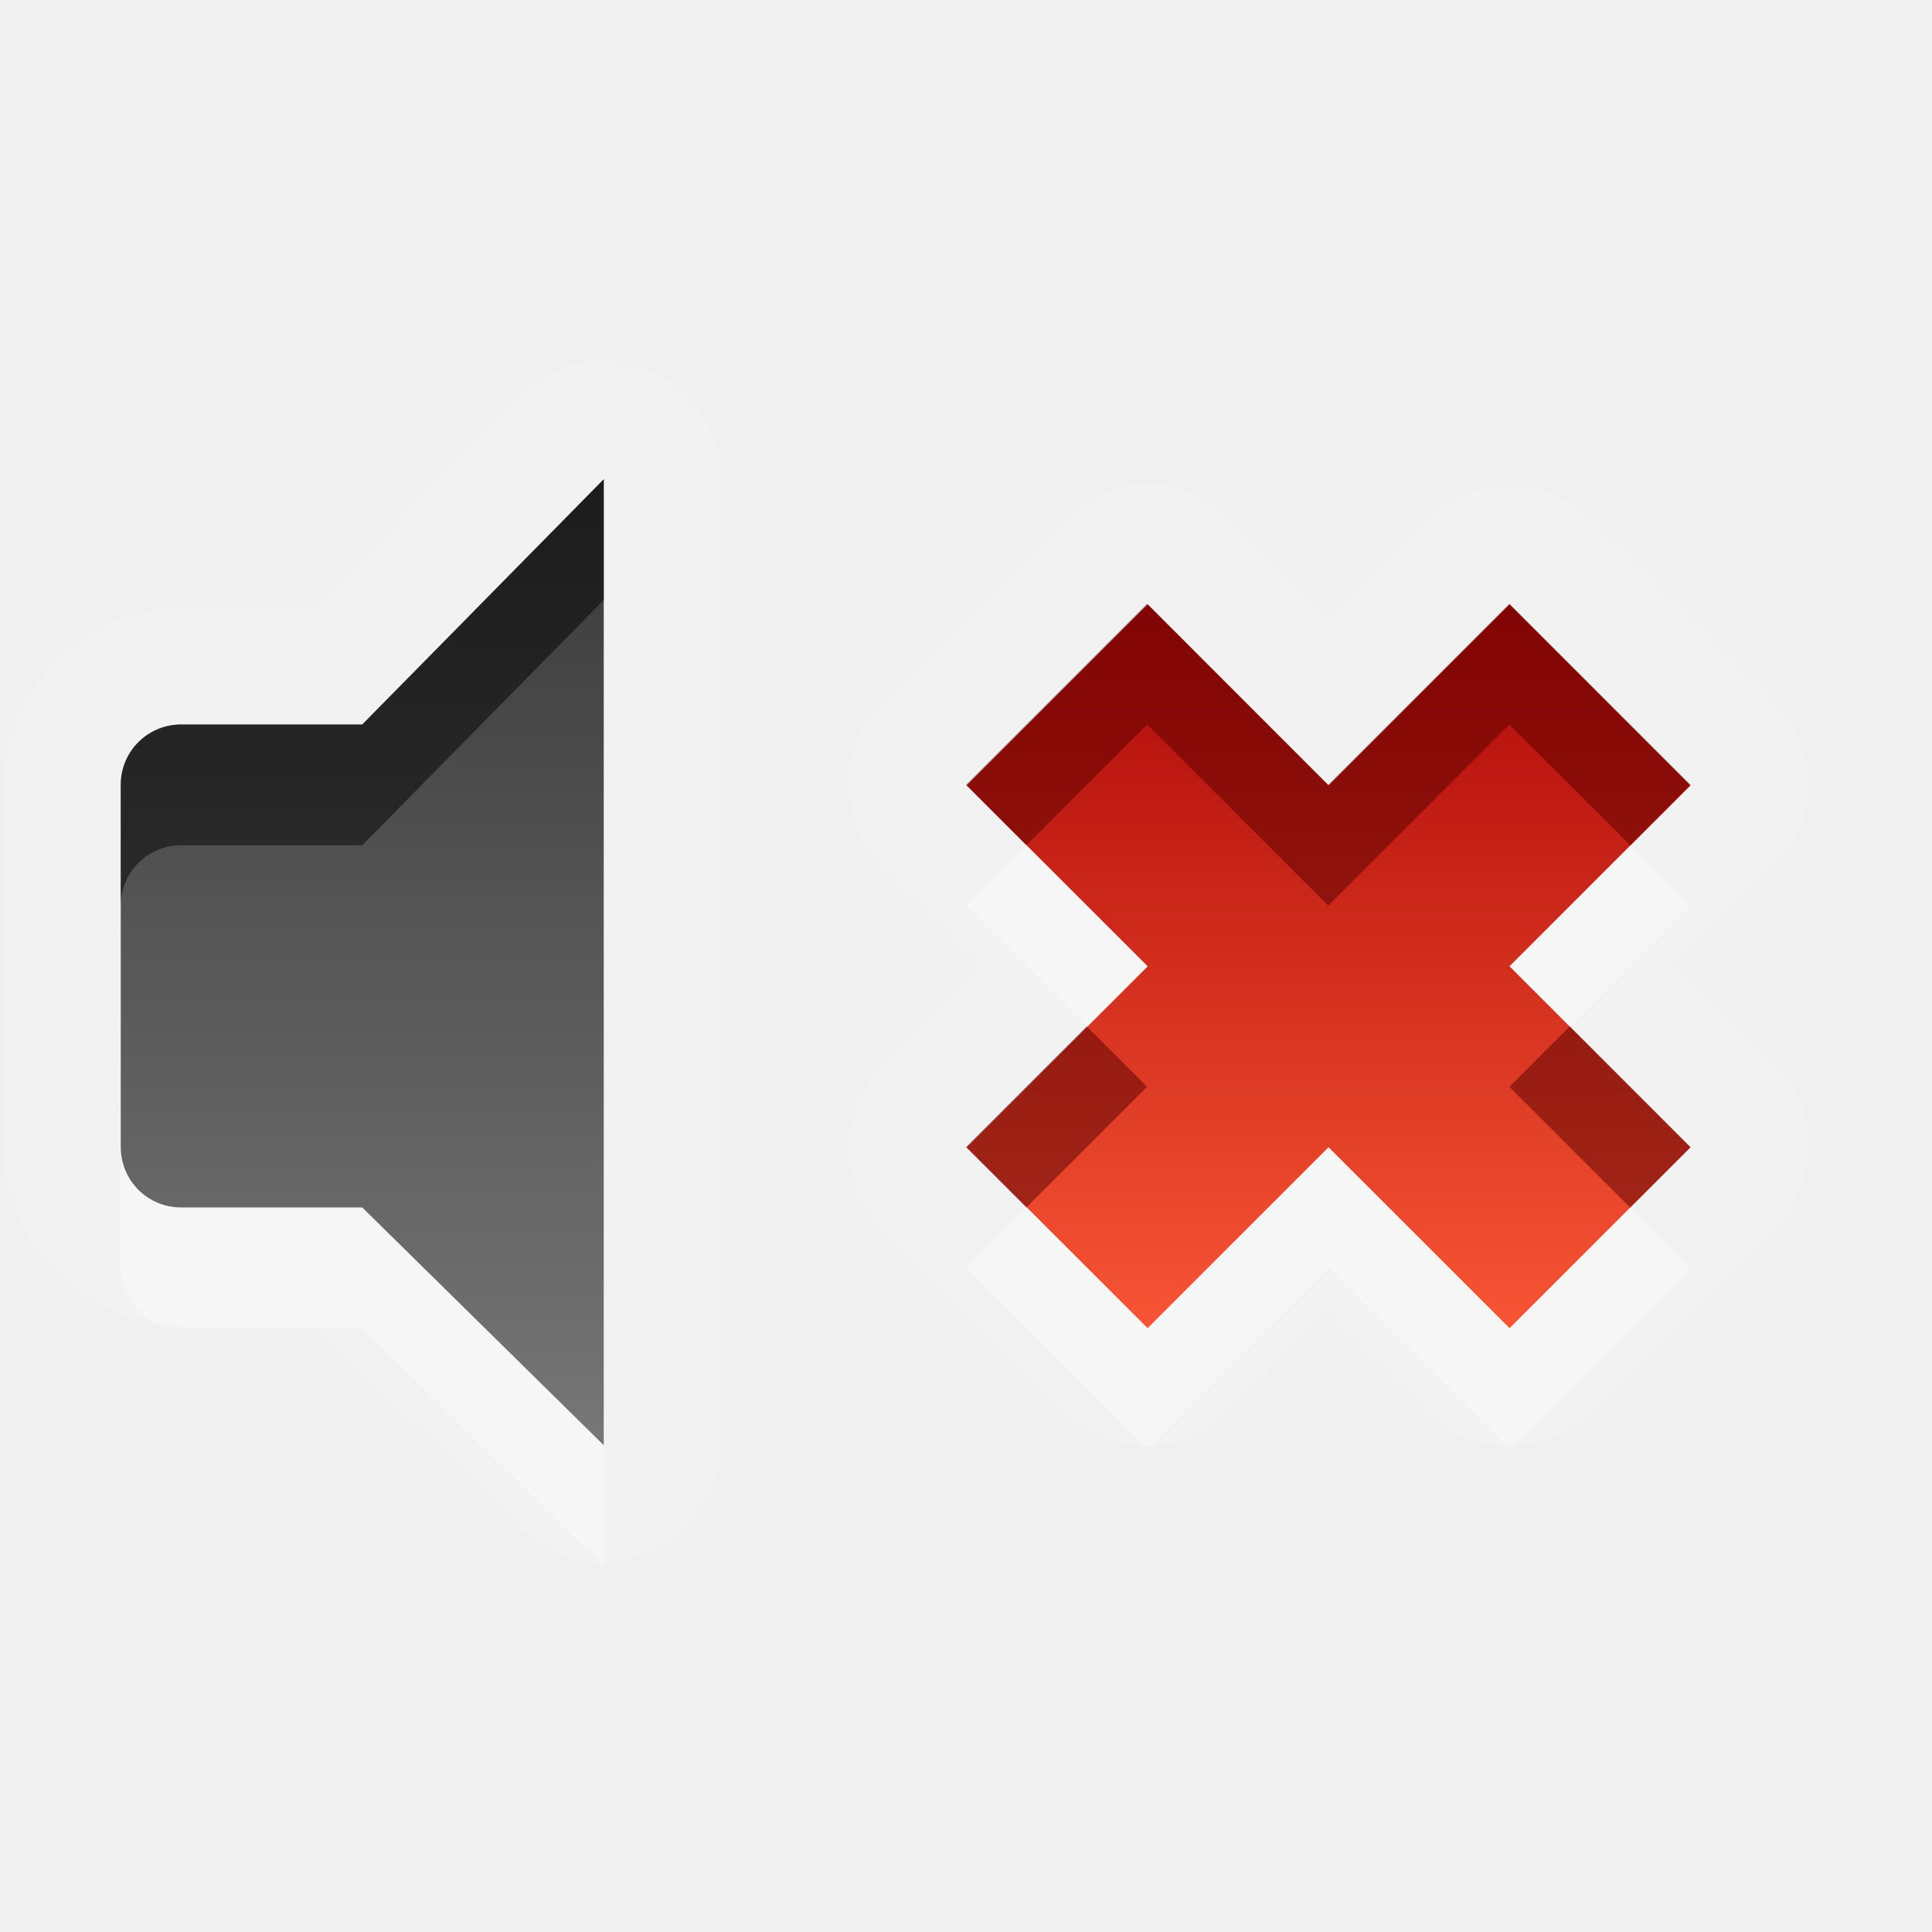
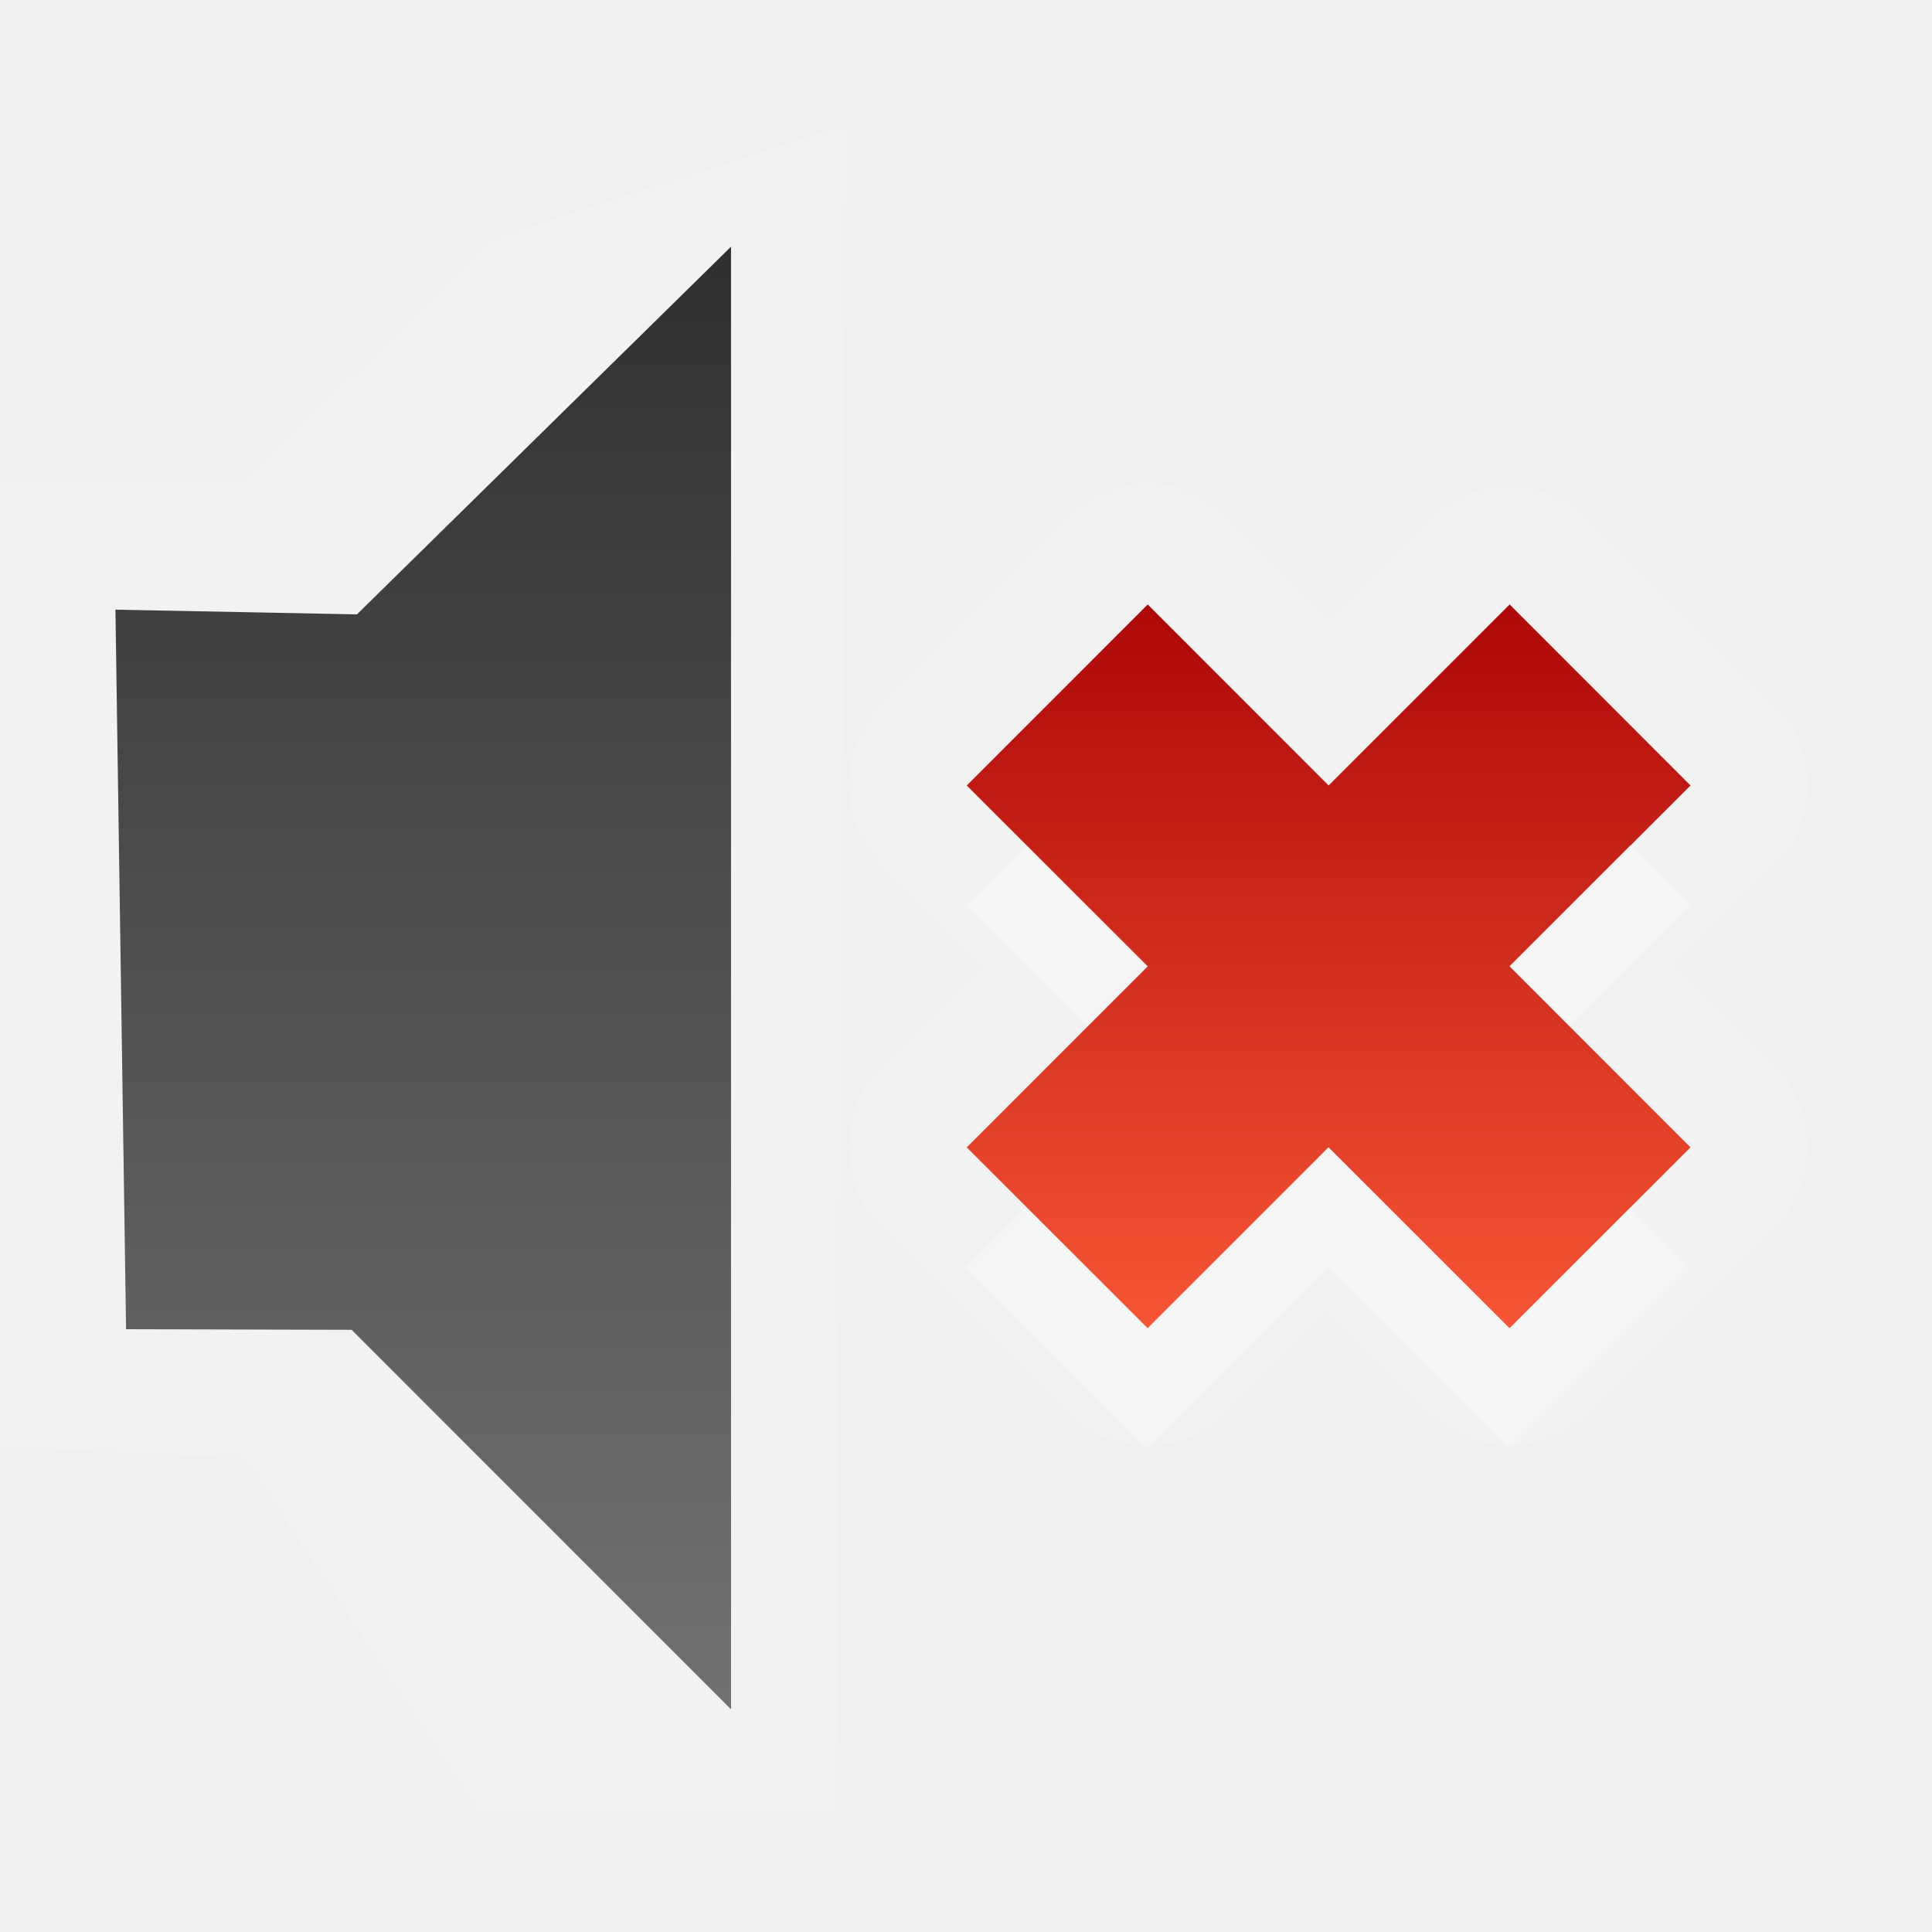
<svg xmlns="http://www.w3.org/2000/svg" xmlns:xlink="http://www.w3.org/1999/xlink" width="16" height="16" id="svg2" version="1.0">
  <defs id="defs4">
    <linearGradient id="linearGradient3183">
      <stop style="stop-color:#c80000;stop-opacity:1;" offset="0" id="stop3185" />
      <stop style="stop-color:#f3604d;stop-opacity:1;" offset="1" id="stop3187" />
    </linearGradient>
    <linearGradient xlink:href="#linearGradient3183" id="linearGradient3460" x1="15.521" y1="15" x2="15.521" y2="5.993" gradientUnits="userSpaceOnUse" gradientTransform="matrix(0.8888889,0,0,0.8888889,-2.888889,8.666667)" />
    <linearGradient id="linearGradient3171">
      <stop id="stop3173" offset="0" style="stop-color:#000000;stop-opacity:1;" />
      <stop id="stop3175" offset="1" style="stop-color:#000000;stop-opacity:0;" />
    </linearGradient>
    <linearGradient xlink:href="#linearGradient3171" id="linearGradient3342" gradientUnits="userSpaceOnUse" x1="4.938" y1="11" x2="8" y2="11" />
    <linearGradient id="linearGradient3266">
      <stop id="stop3268" offset="0" style="stop-color:#505050;stop-opacity:1;" />
      <stop id="stop3270" offset="1" style="stop-color:#505050;stop-opacity:0;" />
    </linearGradient>
    <linearGradient xlink:href="#linearGradient3266" id="linearGradient3340" gradientUnits="userSpaceOnUse" gradientTransform="translate(2,0)" x1="3.889" y1="15.657" x2="4.329" y2="12.843" />
    <linearGradient xlink:href="#linearGradient3242" id="linearGradient3338" gradientUnits="userSpaceOnUse" x1="3.5" y1="14.031" x2="3.5" y2="7.996" />
    <linearGradient id="linearGradient3242">
      <stop id="stop3244" offset="0" style="stop-color:#505050;stop-opacity:1;" />
      <stop style="stop-color:#a7a7a7;stop-opacity:1;" offset="0.5" id="stop3260" />
      <stop style="stop-color:#ffffff;stop-opacity:1;" offset="0.7" id="stop3250" />
      <stop id="stop3246" offset="1" style="stop-color:#c8c8c8;stop-opacity:1;" />
    </linearGradient>
    <linearGradient xlink:href="#linearGradient3242" id="linearGradient3336" gradientUnits="userSpaceOnUse" x1="7.613" y1="14.757" x2="5.525" y2="7.243" />
    <linearGradient id="ShadowGradient">
      <stop style="stop-color:#000000;stop-opacity:1;" offset="0" id="stop3393" />
      <stop style="stop-color:#000000;stop-opacity:0;" offset="1" id="stop3395" />
    </linearGradient>
    <linearGradient id="StandardGradient">
      <stop style="stop-color:#000000;stop-opacity:1;" offset="0" id="stop3389" />
      <stop style="stop-color:#646464;stop-opacity:1;" offset="1" id="stop3391" />
    </linearGradient>
    <linearGradient xlink:href="#StandardGradient" id="linearGradient3381" x1="9.938" y1="3" x2="9.938" y2="19.018" gradientUnits="userSpaceOnUse" />
    <linearGradient xlink:href="#StandardGradient" id="linearGradient3782" x1="9.75" y1="5" x2="9.75" y2="19.056" gradientUnits="userSpaceOnUse" gradientTransform="translate(0,-1)" />
    <linearGradient xlink:href="#StandardGradient" id="linearGradient2400" gradientUnits="userSpaceOnUse" gradientTransform="translate(-9,10)" x1="9.75" y1="5" x2="9.75" y2="19.056" />
    <linearGradient xlink:href="#StandardGradient" id="linearGradient3174" gradientUnits="userSpaceOnUse" gradientTransform="matrix(0.7071068,0.7071068,-0.7071068,0.7071068,0.8856249,4.153634)" x1="9.75" y1="5" x2="9.75" y2="19.056" />
    <linearGradient xlink:href="#StandardGradient" id="linearGradient3178" gradientUnits="userSpaceOnUse" gradientTransform="matrix(0,1,-1,0,12.00982,7.009822)" x1="9.75" y1="5" x2="9.75" y2="19.056" />
    <linearGradient xlink:href="#StandardGradient" id="linearGradient3182" gradientUnits="userSpaceOnUse" gradientTransform="matrix(-0.7071068,0.7071068,-0.7071068,-0.7071068,17.85619,16.89545)" x1="9.75" y1="5" x2="9.75" y2="19.056" />
    <linearGradient xlink:href="#StandardGradient" id="linearGradient3186" gradientUnits="userSpaceOnUse" gradientTransform="matrix(-1,0,0,-1,15,28.01964)" x1="9.75" y1="5" x2="9.75" y2="19.056" />
    <linearGradient xlink:href="#StandardGradient" id="linearGradient3190" gradientUnits="userSpaceOnUse" gradientTransform="matrix(-0.7071068,-0.7071068,0.7071068,-0.7071068,5.114375,33.86601)" x1="9.75" y1="5" x2="9.75" y2="19.056" />
    <linearGradient xlink:href="#StandardGradient" id="linearGradient3194" gradientUnits="userSpaceOnUse" gradientTransform="matrix(0,-1,1,0,-6.009822,31.00982)" x1="9.75" y1="5" x2="9.75" y2="19.056" />
    <linearGradient xlink:href="#StandardGradient" id="linearGradient3198" gradientUnits="userSpaceOnUse" gradientTransform="matrix(0.7071068,-0.7071068,0.7071068,0.7071068,-11.85619,21.1242)" x1="9.75" y1="5" x2="9.75" y2="19.056" />
    <linearGradient xlink:href="#StandardGradient" id="linearGradient3224" gradientUnits="userSpaceOnUse" gradientTransform="matrix(0.7071068,0.7071068,-0.7071068,0.7071068,11.29289,-6.263456)" x1="9.75" y1="5" x2="9.75" y2="19.056" />
    <linearGradient xlink:href="#StandardGradient" id="linearGradient2407" gradientUnits="userSpaceOnUse" gradientTransform="translate(-22,-5)" x1="9.75" y1="5" x2="9.75" y2="19.056" />
    <linearGradient xlink:href="#StandardGradient" id="linearGradient3228" x1="6.701" y1="1" x2="6.701" y2="15.001" gradientUnits="userSpaceOnUse" />
    <linearGradient xlink:href="#linearGradient3171" id="linearGradient2630" gradientUnits="userSpaceOnUse" x1="4.938" y1="11" x2="8" y2="11" gradientTransform="translate(4.8043455e-2,-1.054602)" />
    <linearGradient xlink:href="#linearGradient3266" id="linearGradient2633" gradientUnits="userSpaceOnUse" gradientTransform="translate(2.048043,-1.054602)" x1="3.889" y1="15.657" x2="4.329" y2="12.843" />
    <linearGradient xlink:href="#linearGradient3242" id="linearGradient2636" gradientUnits="userSpaceOnUse" x1="3.5" y1="14.031" x2="3.5" y2="7.996" gradientTransform="translate(4.8043455e-2,-1.054602)" />
    <linearGradient xlink:href="#linearGradient3242" id="linearGradient2639" gradientUnits="userSpaceOnUse" x1="7.613" y1="14.757" x2="5.525" y2="7.243" gradientTransform="translate(4.8043455e-2,-1.054602)" />
    <linearGradient xlink:href="#linearGradient3242" id="linearGradient2641" gradientUnits="userSpaceOnUse" gradientTransform="translate(-2,-3)" x1="7.613" y1="14.757" x2="5.525" y2="7.243" />
    <linearGradient xlink:href="#StandardGradient" id="linearGradient3421" x1="8.438" y1="1" x2="8.438" y2="15.008" gradientUnits="userSpaceOnUse" />
    <clipPath clipPathUnits="userSpaceOnUse" id="clipPath3702">
      <path style="fill:#ff00ff;fill-opacity:1;stroke:none;display:inline" d="m -20,0 0,16 16,0 0,-16 -16,0 z m 5,3.969 0,8 L -17,10 -18.5,10 C -18.777,10 -19,9.777 -19,9.5 l 0,-3 C -19,6.223 -18.777,6 -18.5,6 l 1.5,0 2,-2.031 z" id="path3704" />
    </clipPath>
    <linearGradient xlink:href="#StandardGradient-1" id="linearGradient3913" gradientUnits="userSpaceOnUse" x1="8.438" y1="1" x2="8.438" y2="15.008" />
    <linearGradient id="StandardGradient-1" gradientTransform="scale(1.146726,0.8720476)" x1="7.19" y1="6.955" x2="7.19" y2="18.319" gradientUnits="userSpaceOnUse">
      <stop style="stop-color:#000000;stop-opacity:0.863;" offset="0" id="stop3280" />
      <stop style="stop-color:#000000;stop-opacity:0.471;" offset="1" id="stop3282" />
    </linearGradient>
    <linearGradient xlink:href="#linearGradient3183" id="linearGradient3705" x1="7" y1="8" x2="15" y2="8" gradientUnits="userSpaceOnUse" gradientTransform="matrix(0,-1,1,0,3,19)" />
    <linearGradient y2="8" x2="15" y1="8" x1="7" gradientTransform="matrix(0,0.7492079,0.7492079,0,6.009506,3.761882)" gradientUnits="userSpaceOnUse" id="linearGradient2904" xlink:href="#SpecificGradient" />
    <linearGradient id="SpecificGradient" x1="10.762" y1="4" x2="10.762" y2="18.011" gradientUnits="userSpaceOnUse">
      <stop style="stop-color:#ad0707;stop-opacity:1;" offset="0" id="stop3292" />
      <stop style="stop-color:#f75535;stop-opacity:1;" offset="1" id="stop3294" />
    </linearGradient>
    <linearGradient y2="8" x2="15" y1="8" x1="7" gradientTransform="matrix(0,0.7492079,0.7492079,0,5.009506,-0.238118)" gradientUnits="userSpaceOnUse" id="linearGradient3818" xlink:href="#SpecificGradient" />
    <linearGradient xlink:href="#StandardGradient-1" id="linearGradient4219" gradientUnits="userSpaceOnUse" x1="8.438" y1="1" x2="8.438" y2="15.008" />
    <linearGradient xlink:href="#StandardGradient-1" id="linearGradient4224" gradientUnits="userSpaceOnUse" x1="8.438" y1="1" x2="8.438" y2="15.008" />
    <linearGradient xlink:href="#StandardGradient-1" id="linearGradient4228" gradientUnits="userSpaceOnUse" x1="8.438" y1="1" x2="8.438" y2="15.008" />
+     <linearGradient xlink:href="#StandardGradient-1-0" id="linearGradient3804" gradientUnits="userSpaceOnUse" x1="8.438" y1="1" x2="8.438" y2="15.008" gradientTransform="matrix(1,0,0,1.239616,-0.04393118,-1.778317)" />
+     <linearGradient id="StandardGradient-1-0" gradientTransform="scale(1.146726,0.8720476)" x1="7.19" y1="6.955" x2="7.19" y2="18.319" gradientUnits="userSpaceOnUse">
+       <stop style="stop-color:#000000;stop-opacity:0.863;" offset="0" id="stop3280-8" />
+       <stop style="stop-color:#000000;stop-opacity:0.471;" offset="1" id="stop3282-8" />
+     </linearGradient>
  </defs>
  <g id="layer1">
-     <path style="fill:#ffffff;fill-opacity:1;fill-rule:nonzero;stroke:none;display:inline;opacity:0.15" d="M 4.875 3 A 0.976 0.976 0 0 0 4.312 3.281 L 2.594 5.031 L 1.5 5.031 C 0.699 5.031 0.031 5.699 0.031 6.5 L 0.031 9.5 C 0.031 10.301 0.699 10.969 1.5 10.969 L 2.594 10.969 L 4.312 12.656 A 0.976 0.976 0 0 0 5.969 11.969 L 5.969 3.969 A 0.976 0.976 0 0 0 4.875 3 z M 5 3.969 L 5 11.969 L 3 10 L 1.5 10 C 1.223 10 1 9.777 1 9.5 L 1 6.5 C 1 6.223 1.223 6 1.5 6 L 3 6 L 5 3.969 z M 9.406 4 A 0.976 0.976 0 0 0 9.281 4.031 A 0.976 0.976 0 0 0 8.812 4.312 L 7.312 5.812 A 0.976 0.976 0 0 0 7.312 7.188 L 8.125 8 L 7.312 8.812 A 0.976 0.976 0 0 0 7.312 10.188 L 8.812 11.688 A 0.976 0.976 0 0 0 10.188 11.688 L 11 10.875 L 11.812 11.688 A 0.976 0.976 0 0 0 13.188 11.688 L 14.688 10.188 A 0.976 0.976 0 0 0 14.688 8.812 L 13.875 8 L 14.688 7.188 A 0.976 0.976 0 0 0 14.688 5.812 L 13.188 4.312 A 0.976 0.976 0 0 0 11.812 4.312 L 11 5.125 L 10.188 4.312 A 0.976 0.976 0 0 0 9.406 4 z M 9.5 5 L 11 6.5 L 12.5 5 L 14 6.5 L 12.5 8 L 14 9.5 L 12.5 11 L 11 9.5 L 9.5 11 L 8 9.5 L 9.5 8 L 8 6.5 L 9.5 5 z " id="path4226" />
-     <path style="fill:url(#linearGradient3913);fill-opacity:1;fill-rule:nonzero;stroke:none;display:inline" d="M 5,3.969 3,6 1.5,6 C 1.223,6 1,6.223 1,6.5 l 0,3 C 1,9.777 1.223,10 1.5,10 l 1.5,0 2,1.969 0,-8 z" id="path2899" />
-     <path style="opacity:0.5;fill:#000000;fill-opacity:1;fill-rule:nonzero;stroke:none;display:inline" d="M 5,3.969 3,6 1.5,6 C 1.223,6 1,6.223 1,6.5 l 0,1 C 1,7.223 1.223,7 1.5,7 L 3,7 5,4.969 l 0,-1 z" id="path3673" />
-     <path style="opacity:0.3;fill:#ffffff;fill-opacity:1;fill-rule:nonzero;stroke:none;display:inline" d="m 1,9.5 0,1 C 1,10.777 1.223,11 1.5,11 l 1.5,0 2,1.969 0,-1 L 3,10 1.5,10 C 1.223,10 1,9.777 1,9.5 z" id="path3682" />
+     <path style="fill:#ffffff;fill-opacity:1;fill-rule:nonzero;stroke:none;display:inline;opacity:0.15" d="M 9.406,4 A 0.976,0.976 0 0 0 9.281,4.031 0.976,0.976 0 0 0 8.812,4.312 l -1.5,1.5 a 0.976,0.976 0 0 0 0,1.375 L 8.125,8 7.312,8.812 a 0.976,0.976 0 0 0 0,1.375 l 1.5,1.5 a 0.976,0.976 0 0 0 1.375,0 L 11,10.875 l 0.812,0.812 a 0.976,0.976 0 0 0 1.375,0 l 1.5,-1.5 a 0.976,0.976 0 0 0 0,-1.375 L 13.875,8 14.688,7.188 a 0.976,0.976 0 0 0 0,-1.375 l -1.5,-1.5 a 0.976,0.976 0 0 0 -1.375,0 L 11,5.125 10.188,4.312 A 0.976,0.976 0 0 0 9.406,4 z" id="path4342" />
+     <path style="fill:#ffffff;fill-opacity:1;fill-rule:nonzero;stroke:none;display:inline;opacity:0.15" d="M 9.5,5 11,6.5 12.5,5 14,6.5 12.5,8 14,9.5 12.5,11 11,9.5 9.5,11 8,9.5 9.5,8 8,6.5 9.5,5 z" id="path4226" />
    <path style="fill:url(#linearGradient3818);fill-opacity:1;stroke:none" d="M 8.006,6.505 9.505,5.006 11.003,6.505 12.502,5.006 14,6.505 12.502,8.003 14,9.502 12.502,11 11.003,9.502 9.505,11 8.006,9.502 9.505,8.003 8.006,6.505 z" id="path2922" />
    <path style="opacity:0.3;fill:#ffffff;fill-opacity:1;stroke:none" d="M 8.5,7 8,7.5 9,8.5 9.5,8 8.5,7 z m 5,0 -1,1 0.5,0.5 1,-1 L 13.5,7 z M 11,9.5 9.5,11 8.5,10 8,10.5 9.5,12 11,10.5 12.5,12 14,10.5 13.5,10 12.5,11 11,9.5 z" id="path3781" />
-     <path style="opacity:0.5;fill:#550000;fill-opacity:1;stroke:none" d="M 9.5,5 8,6.5 8.5,7 9.5,6 11,7.5 12.5,6 13.5,7 14,6.5 12.5,5 11,6.5 9.5,5 z M 9,8.5 8,9.5 8.5,10 9.5,9 9,8.5 z m 4,0 -0.5,0.5 1,1 0.5,-0.5 -1,-1 z" id="path3790" />
+     <path style="opacity:0.15;fill:#ffffff;fill-opacity:1;fill-rule:nonzero;stroke:none;display:inline" d="M 7.01,1.033 4.062,1.982 2.023,3.98 -0.044,3.995 4e-8,11.975 2.023,12.077 3.961,15.004 c 0,0 3.005,0.021 2.962,0.001" id="path4167" />
+     <path style="fill:url(#linearGradient3804);fill-opacity:1;fill-rule:nonzero;stroke:none;display:inline" d="M 6.054,2.043 2.956,5.088 0.956,5.049 1.044,11.008 l 1.868,0.005 3.142,3.143 z" id="path4115" />
  </g>
</svg>
